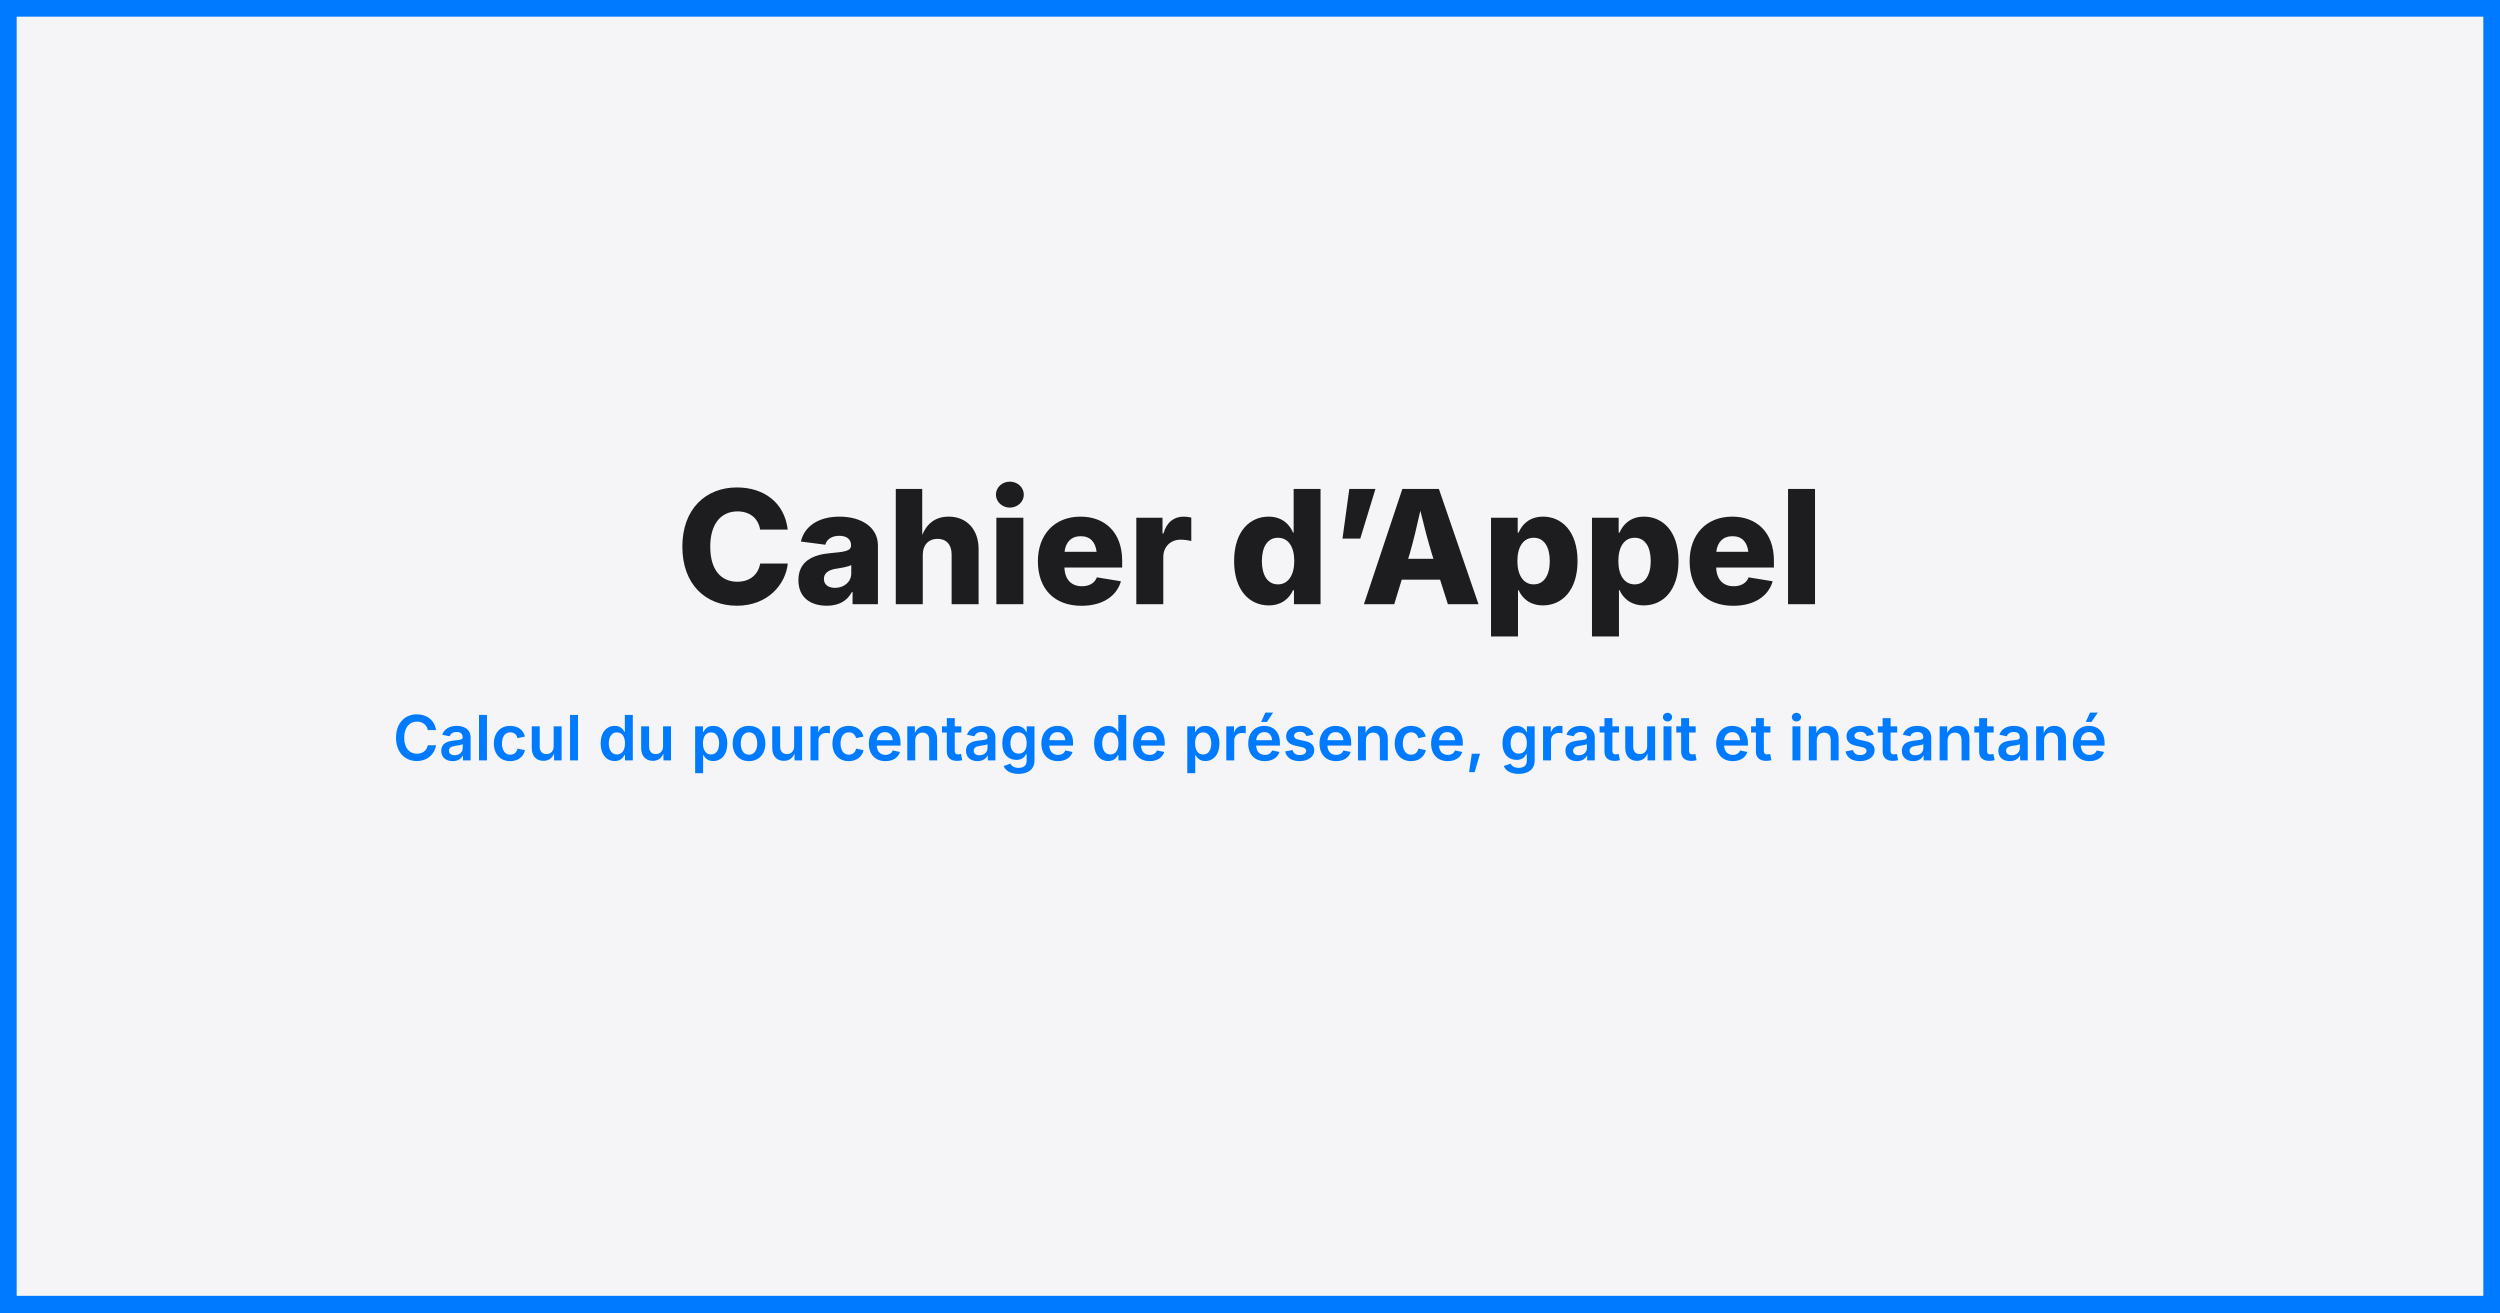
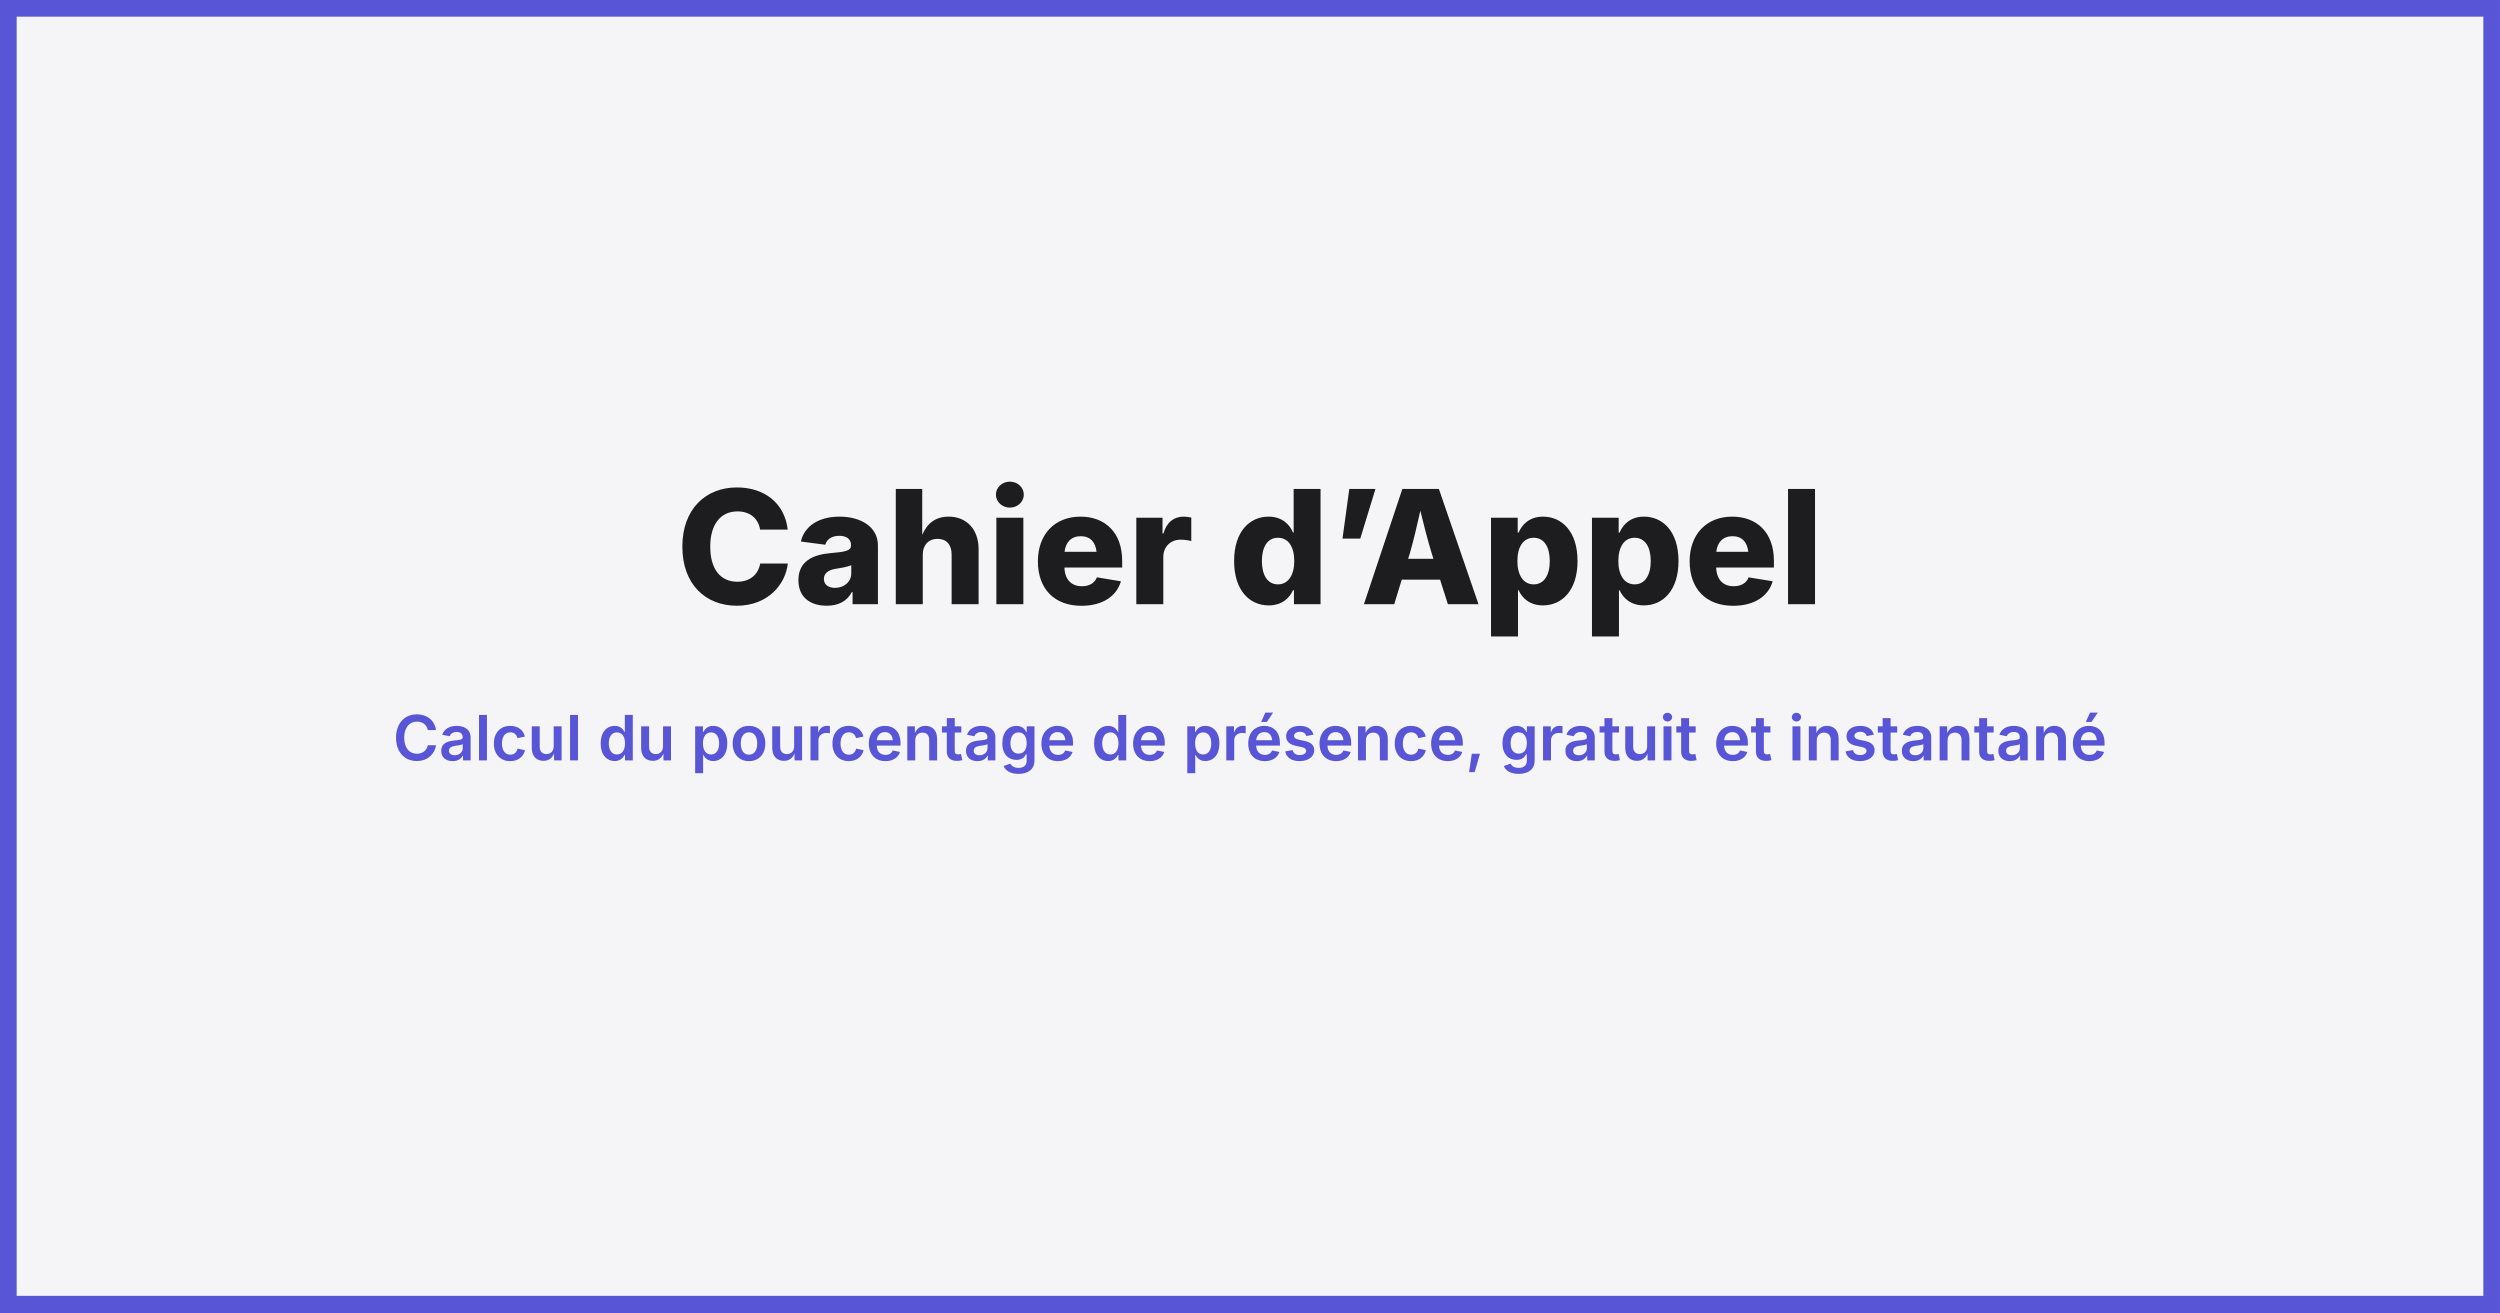
<svg xmlns="http://www.w3.org/2000/svg" width="1200" height="630">
  <rect width="1200" height="630" fill="#f5f5f7" />
-   <rect x="0" y="0" width="1200" height="630" fill="none" stroke="#007aff" stroke-width="16" />
+   <rect x="0" y="0" width="1200" height="630" fill="none" stroke="#5856d6" stroke-width="16" />
  <text x="600" y="290" font-size="76" text-anchor="middle" fill="#1d1d1f" font-family="-apple-system,'Plus Jakarta Sans',sans-serif" font-weight="800">Cahier d’Appel</text>
-   <text x="600" y="365" font-size="30" text-anchor="middle" fill="#007aff" font-family="-apple-system,'Plus Jakarta Sans',sans-serif" font-weight="600">Calcul du pourcentage de présence, gratuit et instantané</text>
+   <text x="600" y="365" font-size="30" text-anchor="middle" fill="#5856d6" font-family="-apple-system,'Plus Jakarta Sans',sans-serif" font-weight="600">Calcul du pourcentage de présence, gratuit et instantané</text>
</svg>
